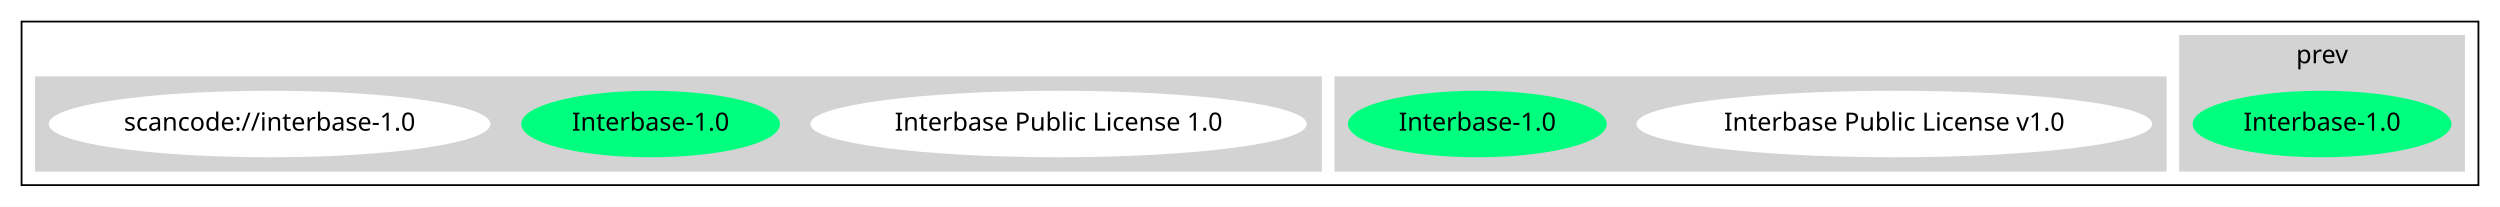
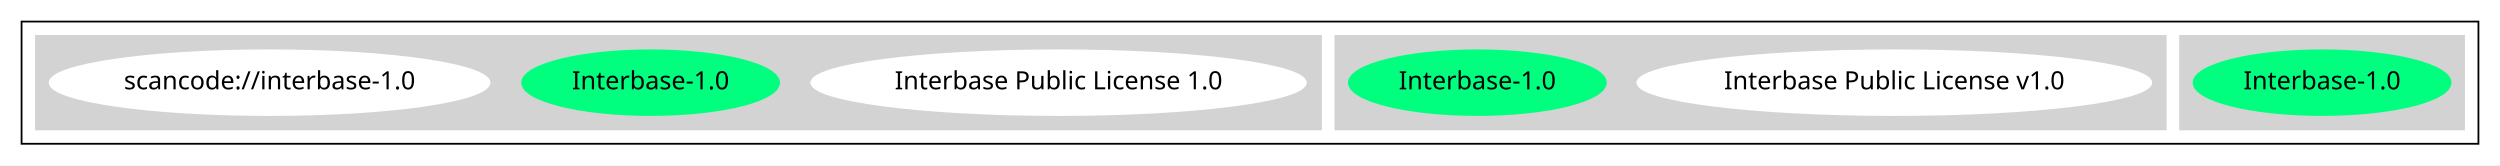
- <svg xmlns="http://www.w3.org/2000/svg" width="1391pt" height="115pt" viewBox="0.00 0.00 1391.00 115.00">
-   <g id="graph0" class="graph" transform="scale(1 1) rotate(0) translate(4 111)">
-     <polygon fill="white" stroke="transparent" points="-4,4 -4,-111 1387,-111 1387,4 -4,4" />
+ <svg xmlns="http://www.w3.org/2000/svg" width="1391pt" height="92pt" viewBox="0.00 0.00 1391.00 92.00">
+   <g id="graph0" class="graph" transform="scale(1 1) rotate(0) translate(4 88)">
+     <polygon fill="white" stroke="transparent" points="-4,4 -4,-88 1387,-88 1387,4 -4,4" />
    <g id="clust1" class="cluster">
-       <polygon fill="none" stroke="black" points="8,-8 8,-99 1375,-99 1375,-8 8,-8" />
+       <polygon fill="none" stroke="black" points="8,-8 8,-76 1375,-76 1375,-8 8,-8" />
    </g>
    <g id="clust2" class="cluster">
-       <polygon fill="lightgray" stroke="lightgray" points="1209,-16 1209,-91 1367,-91 1367,-16 1209,-16" />
-       <text text-anchor="middle" x="1288" y="-75.8" font-family="Times-Roman" font-size="14.00">prev</text>
+       <polygon fill="lightgray" stroke="lightgray" points="1209,-16 1209,-68 1367,-68 1367,-16 1209,-16" />
    </g>
    <g id="clust3" class="cluster">
      <polygon fill="lightgray" stroke="lightgray" points="739,-16 739,-68 1201,-68 1201,-16 739,-16" />
    </g>
    <g id="clust4" class="cluster">
      <polygon fill="lightgray" stroke="lightgray" points="16,-16 16,-68 731,-68 731,-16 16,-16" />
    </g>
    <g id="node1" class="node">
      <ellipse fill="springgreen" stroke="springgreen" cx="1288" cy="-42" rx="71.49" ry="18" />
      <text text-anchor="middle" x="1288" y="-38.3" font-family="Times-Roman" font-size="14.00">Interbase-1.0</text>
    </g>
    <g id="node2" class="node">
      <ellipse fill="white" stroke="white" cx="1050" cy="-42" rx="142.97" ry="18" />
      <text text-anchor="middle" x="1050" y="-38.3" font-family="Times-Roman" font-size="14.00">Interbase Public License v1.0</text>
    </g>
    <g id="node3" class="node">
      <ellipse fill="springgreen" stroke="springgreen" cx="818" cy="-42" rx="71.49" ry="18" />
      <text text-anchor="middle" x="818" y="-38.3" font-family="Times-Roman" font-size="14.00">Interbase-1.0</text>
    </g>
    <g id="node4" class="node">
      <ellipse fill="white" stroke="white" cx="585" cy="-42" rx="137.58" ry="18" />
      <text text-anchor="middle" x="585" y="-38.3" font-family="Times-Roman" font-size="14.00">Interbase Public License 1.0</text>
    </g>
    <g id="node5" class="node">
      <ellipse fill="springgreen" stroke="springgreen" cx="358" cy="-42" rx="71.49" ry="18" />
      <text text-anchor="middle" x="358" y="-38.3" font-family="Times-Roman" font-size="14.00">Interbase-1.0</text>
    </g>
    <g id="node6" class="node">
      <ellipse fill="white" stroke="white" cx="146" cy="-42" rx="122.38" ry="18" />
      <text text-anchor="middle" x="146" y="-38.3" font-family="Times-Roman" font-size="14.00">scancode://interbase-1.0</text>
    </g>
  </g>
</svg>
